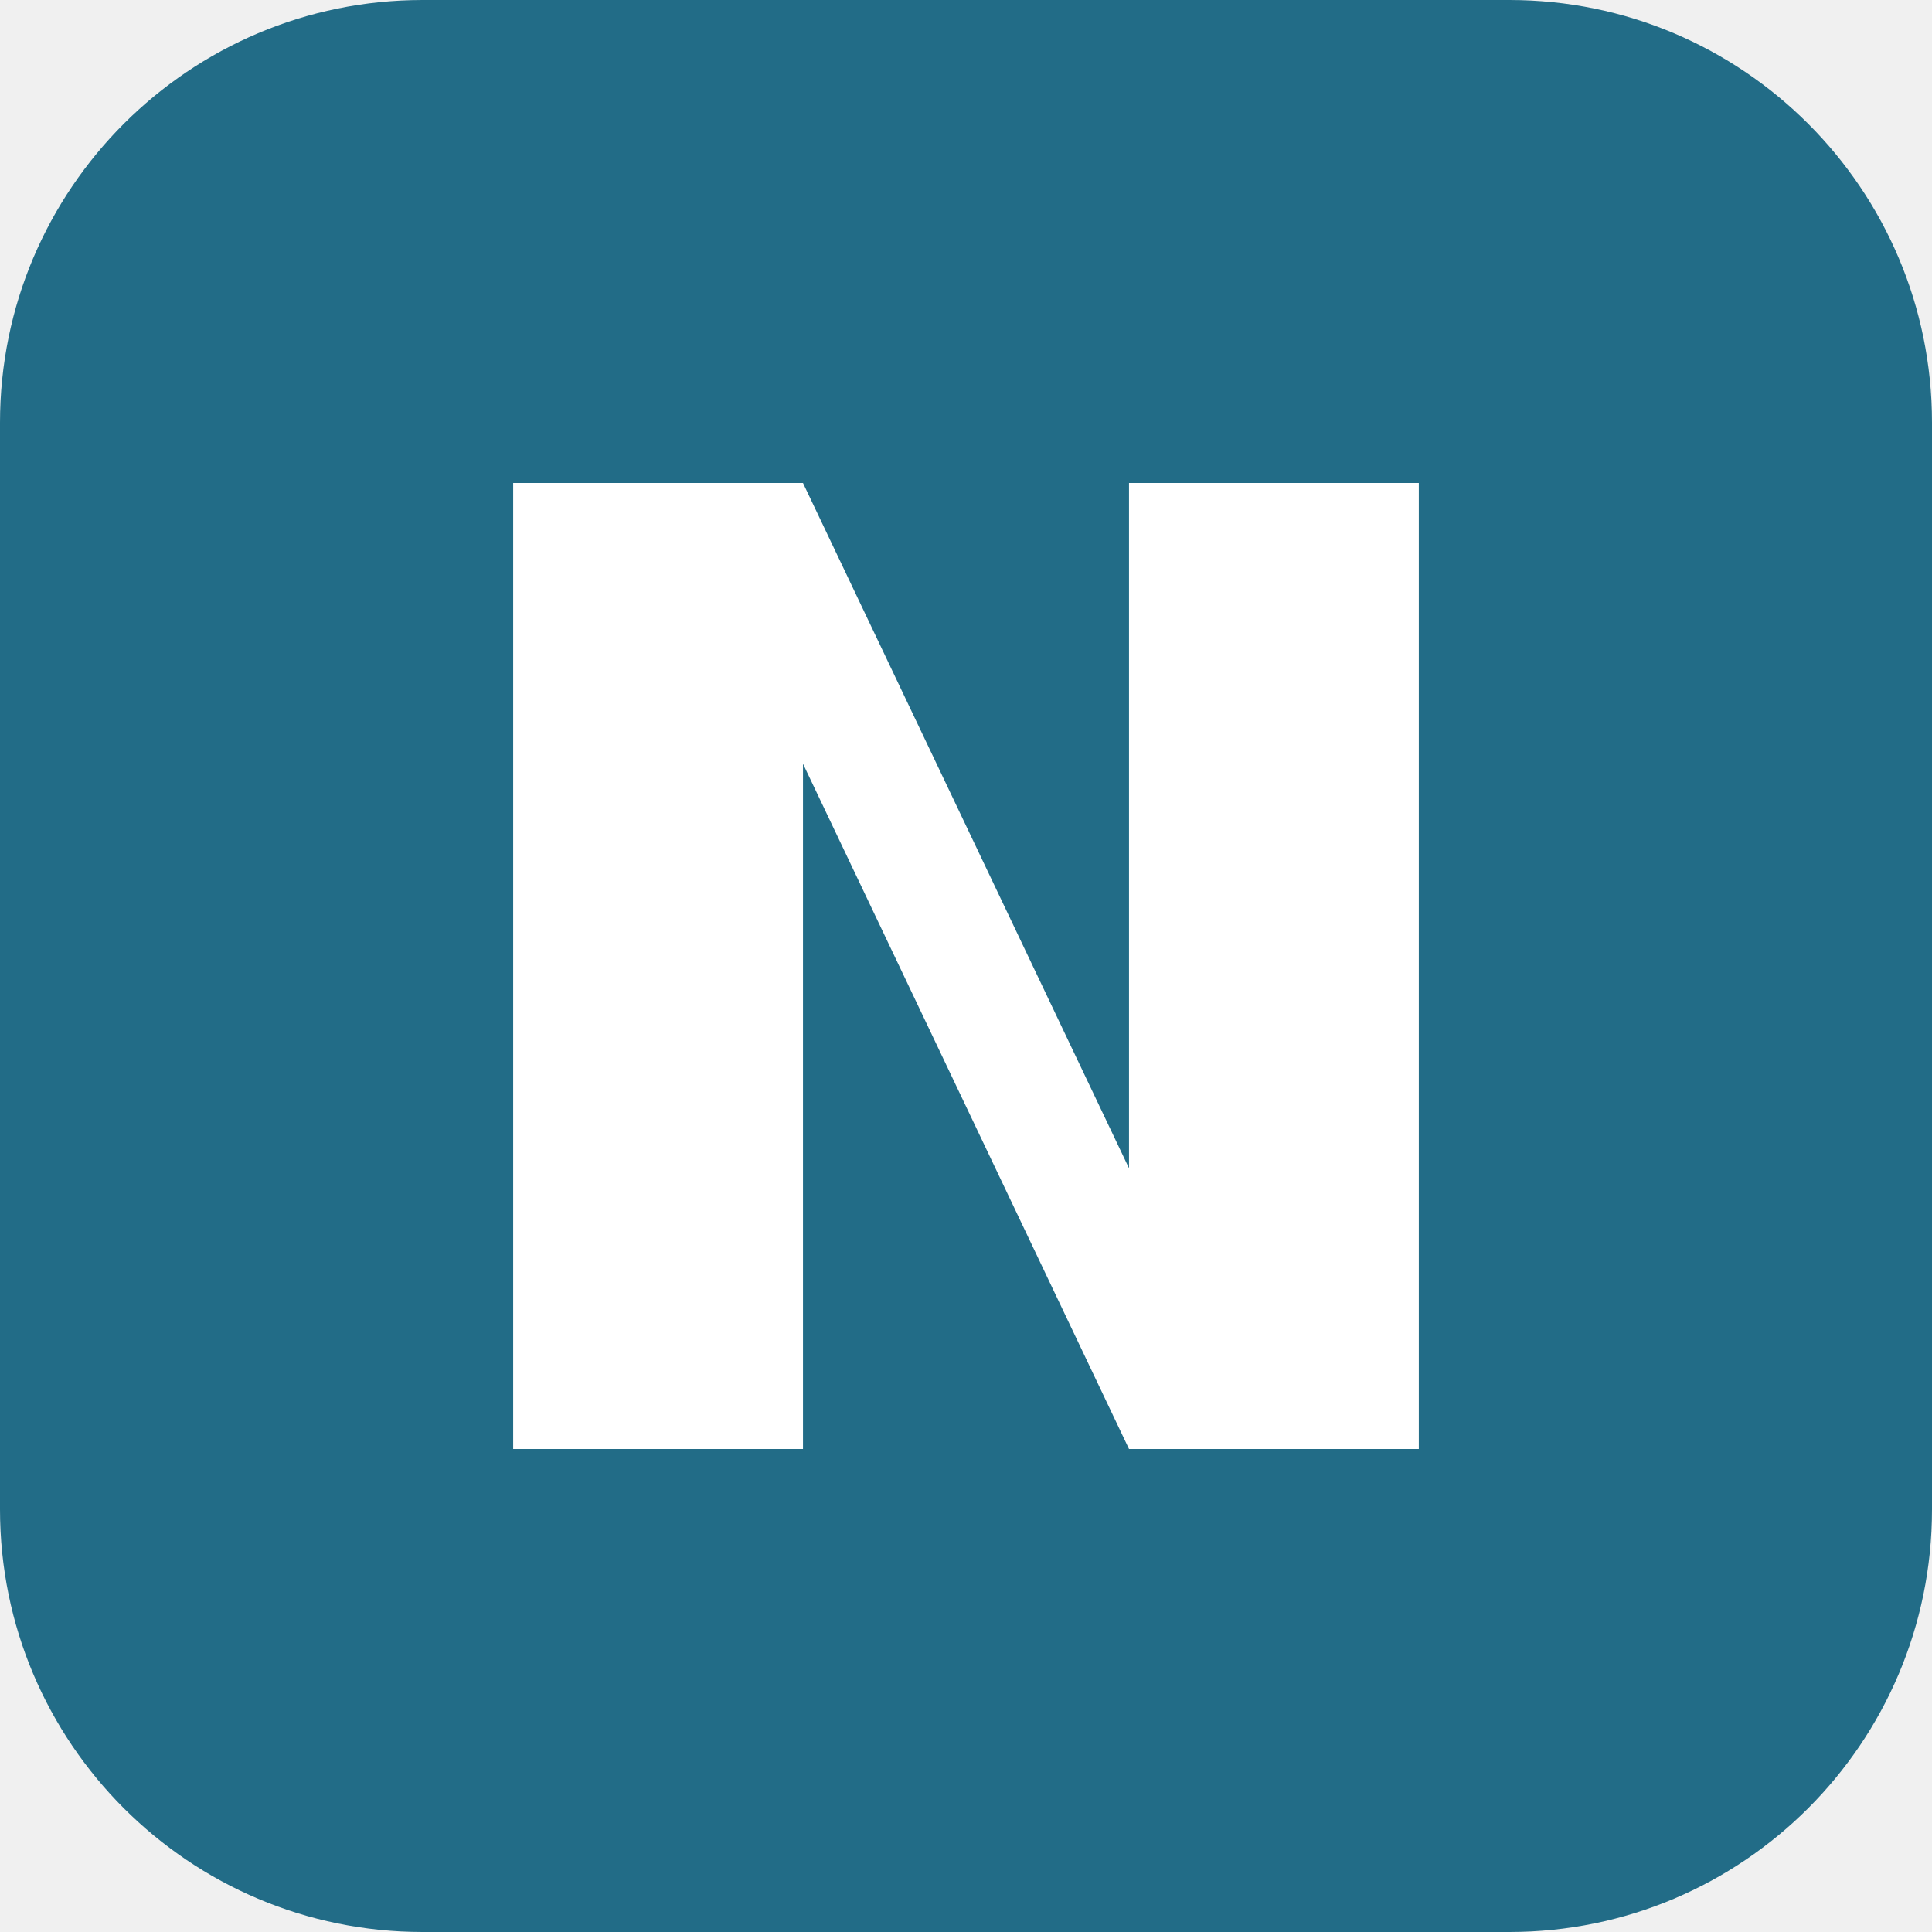
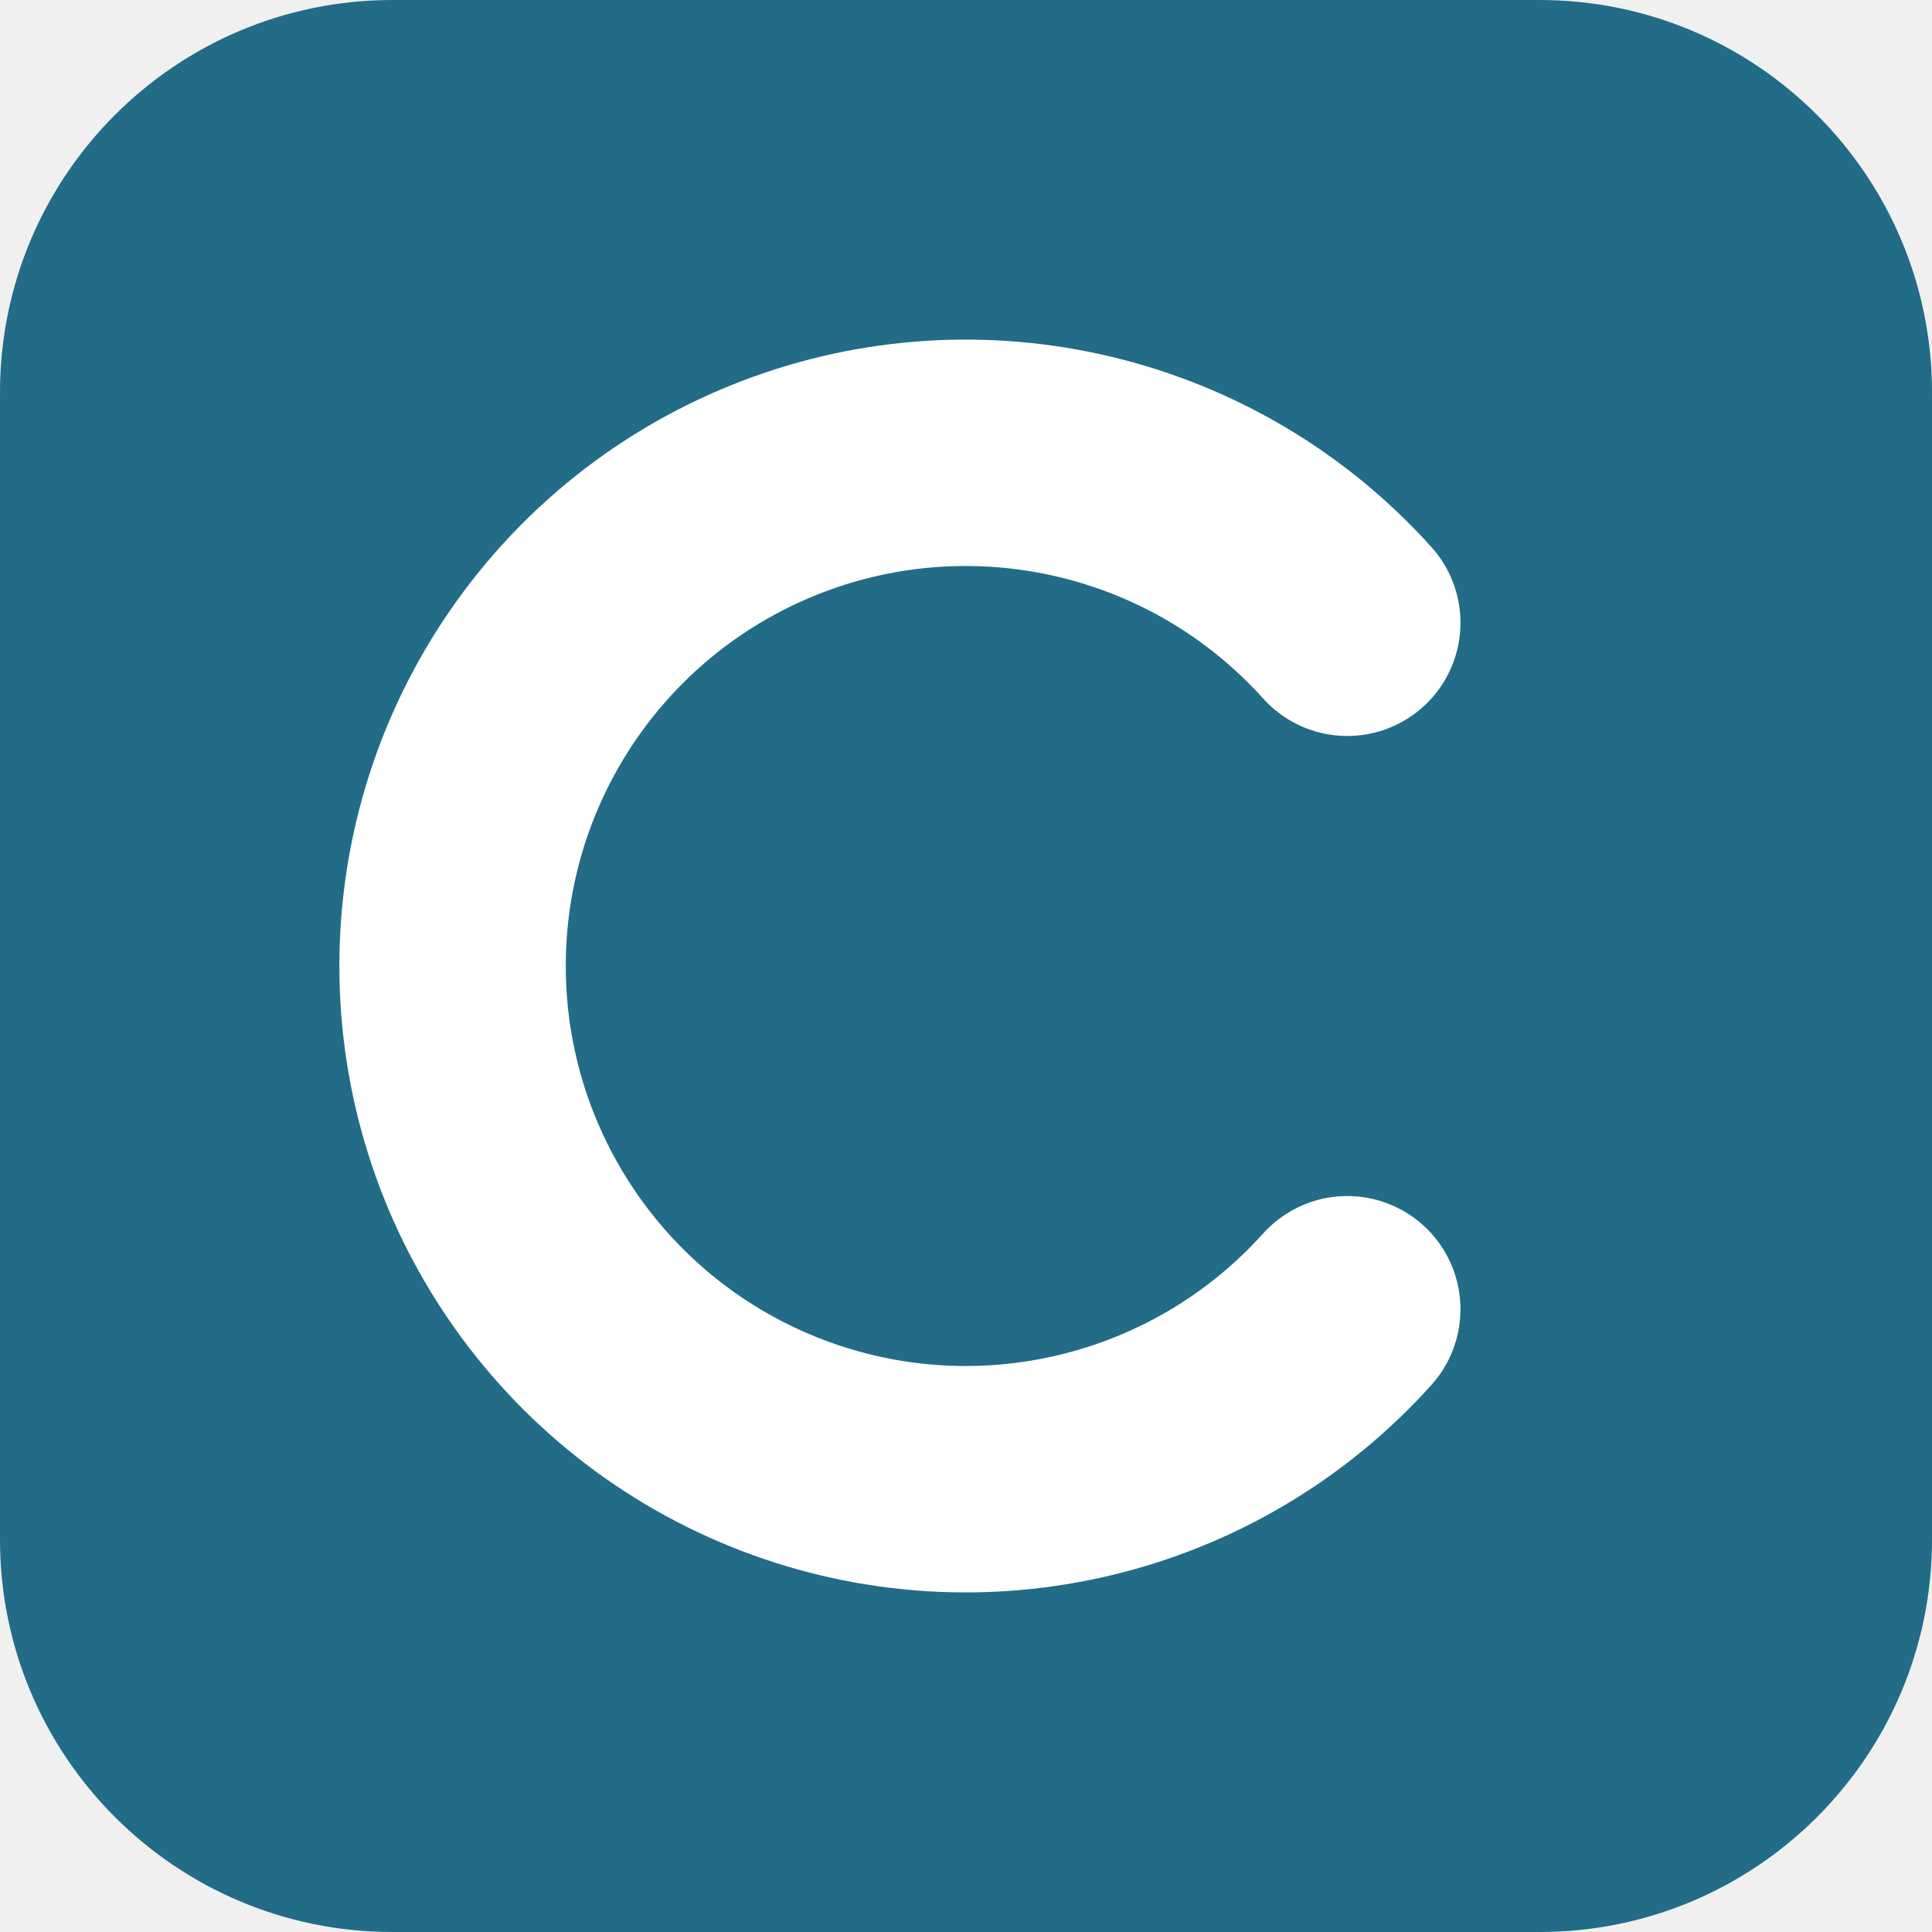
<svg xmlns="http://www.w3.org/2000/svg" viewBox="0 0 64 64">
-   <rect width="64" height="64" rx="14" fill="#226c87" />
-   <polygon points="17,48 17,16 26.6,16 37.4,38.7 37.4,16 47,16 47,48 37.4,48 26.6,25.3 26.6,48" fill="#ffffff" />
+   <rect width="64" height="64" rx="13" fill="#226C87" />
+   <path d="M44.63 20.63A17 17 0 1 0 44.63 43.37" fill="none" stroke="#fff" stroke-width="7.5" stroke-linecap="round" />
</svg>
